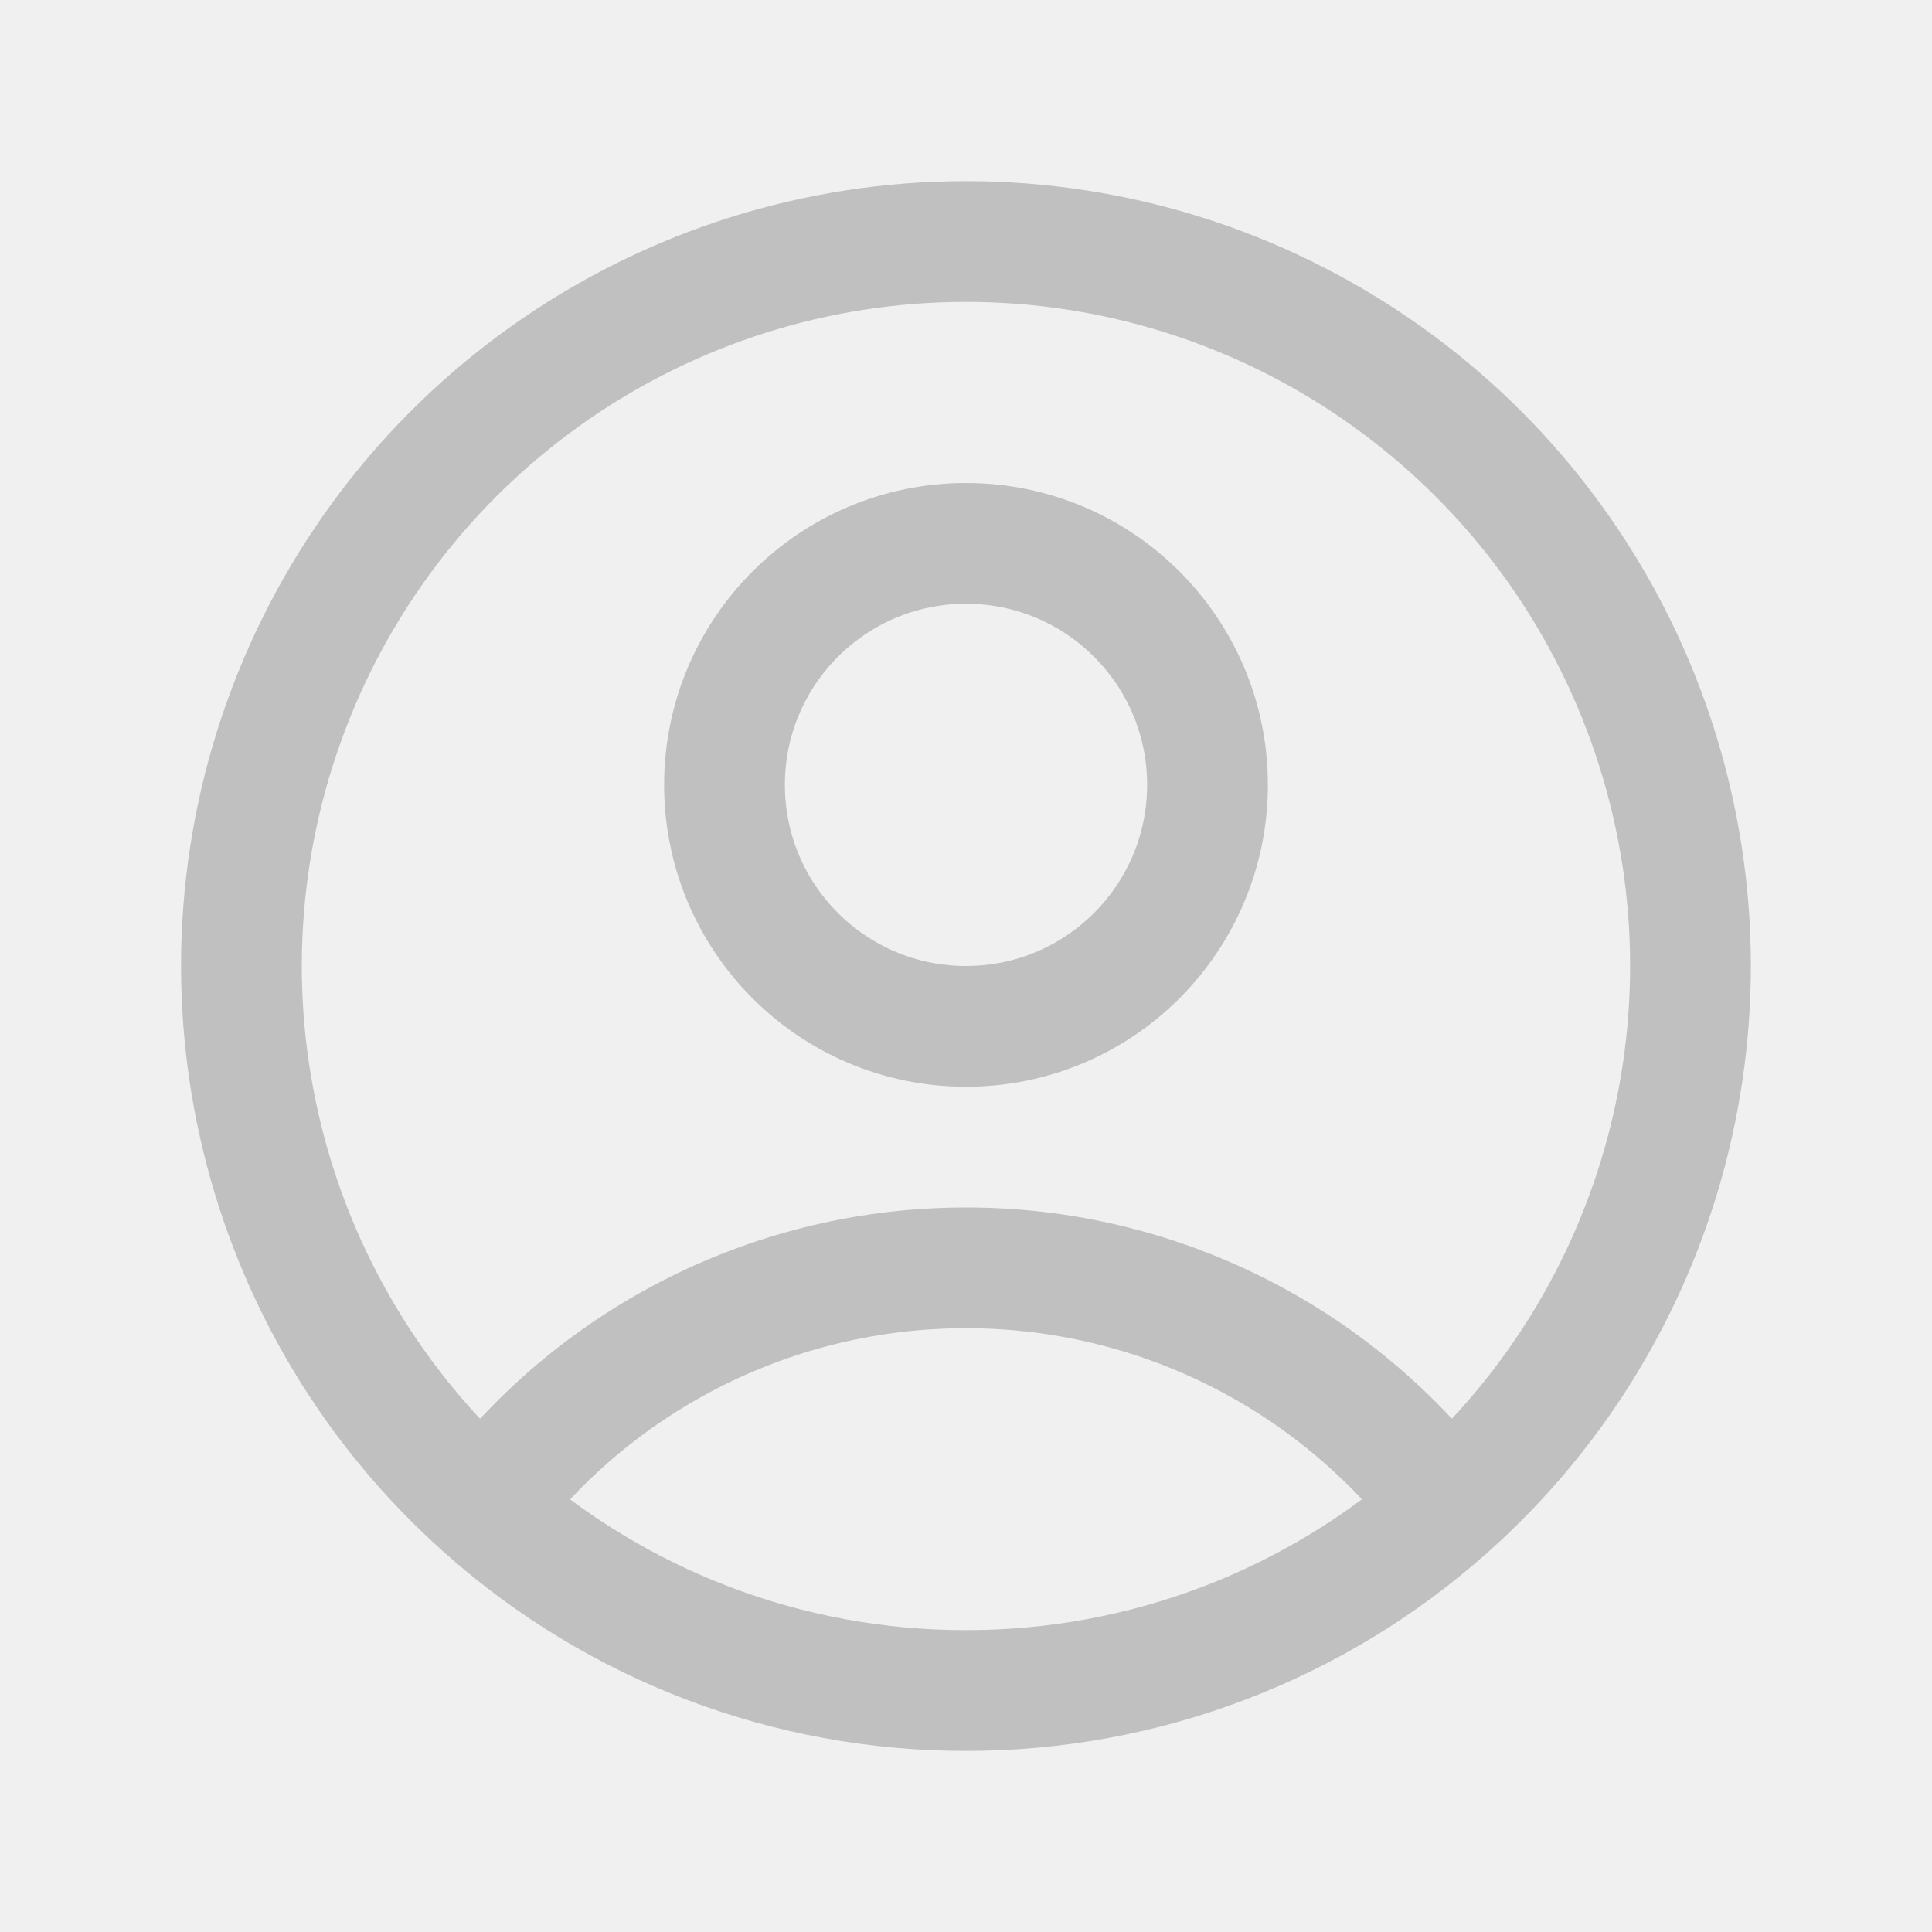
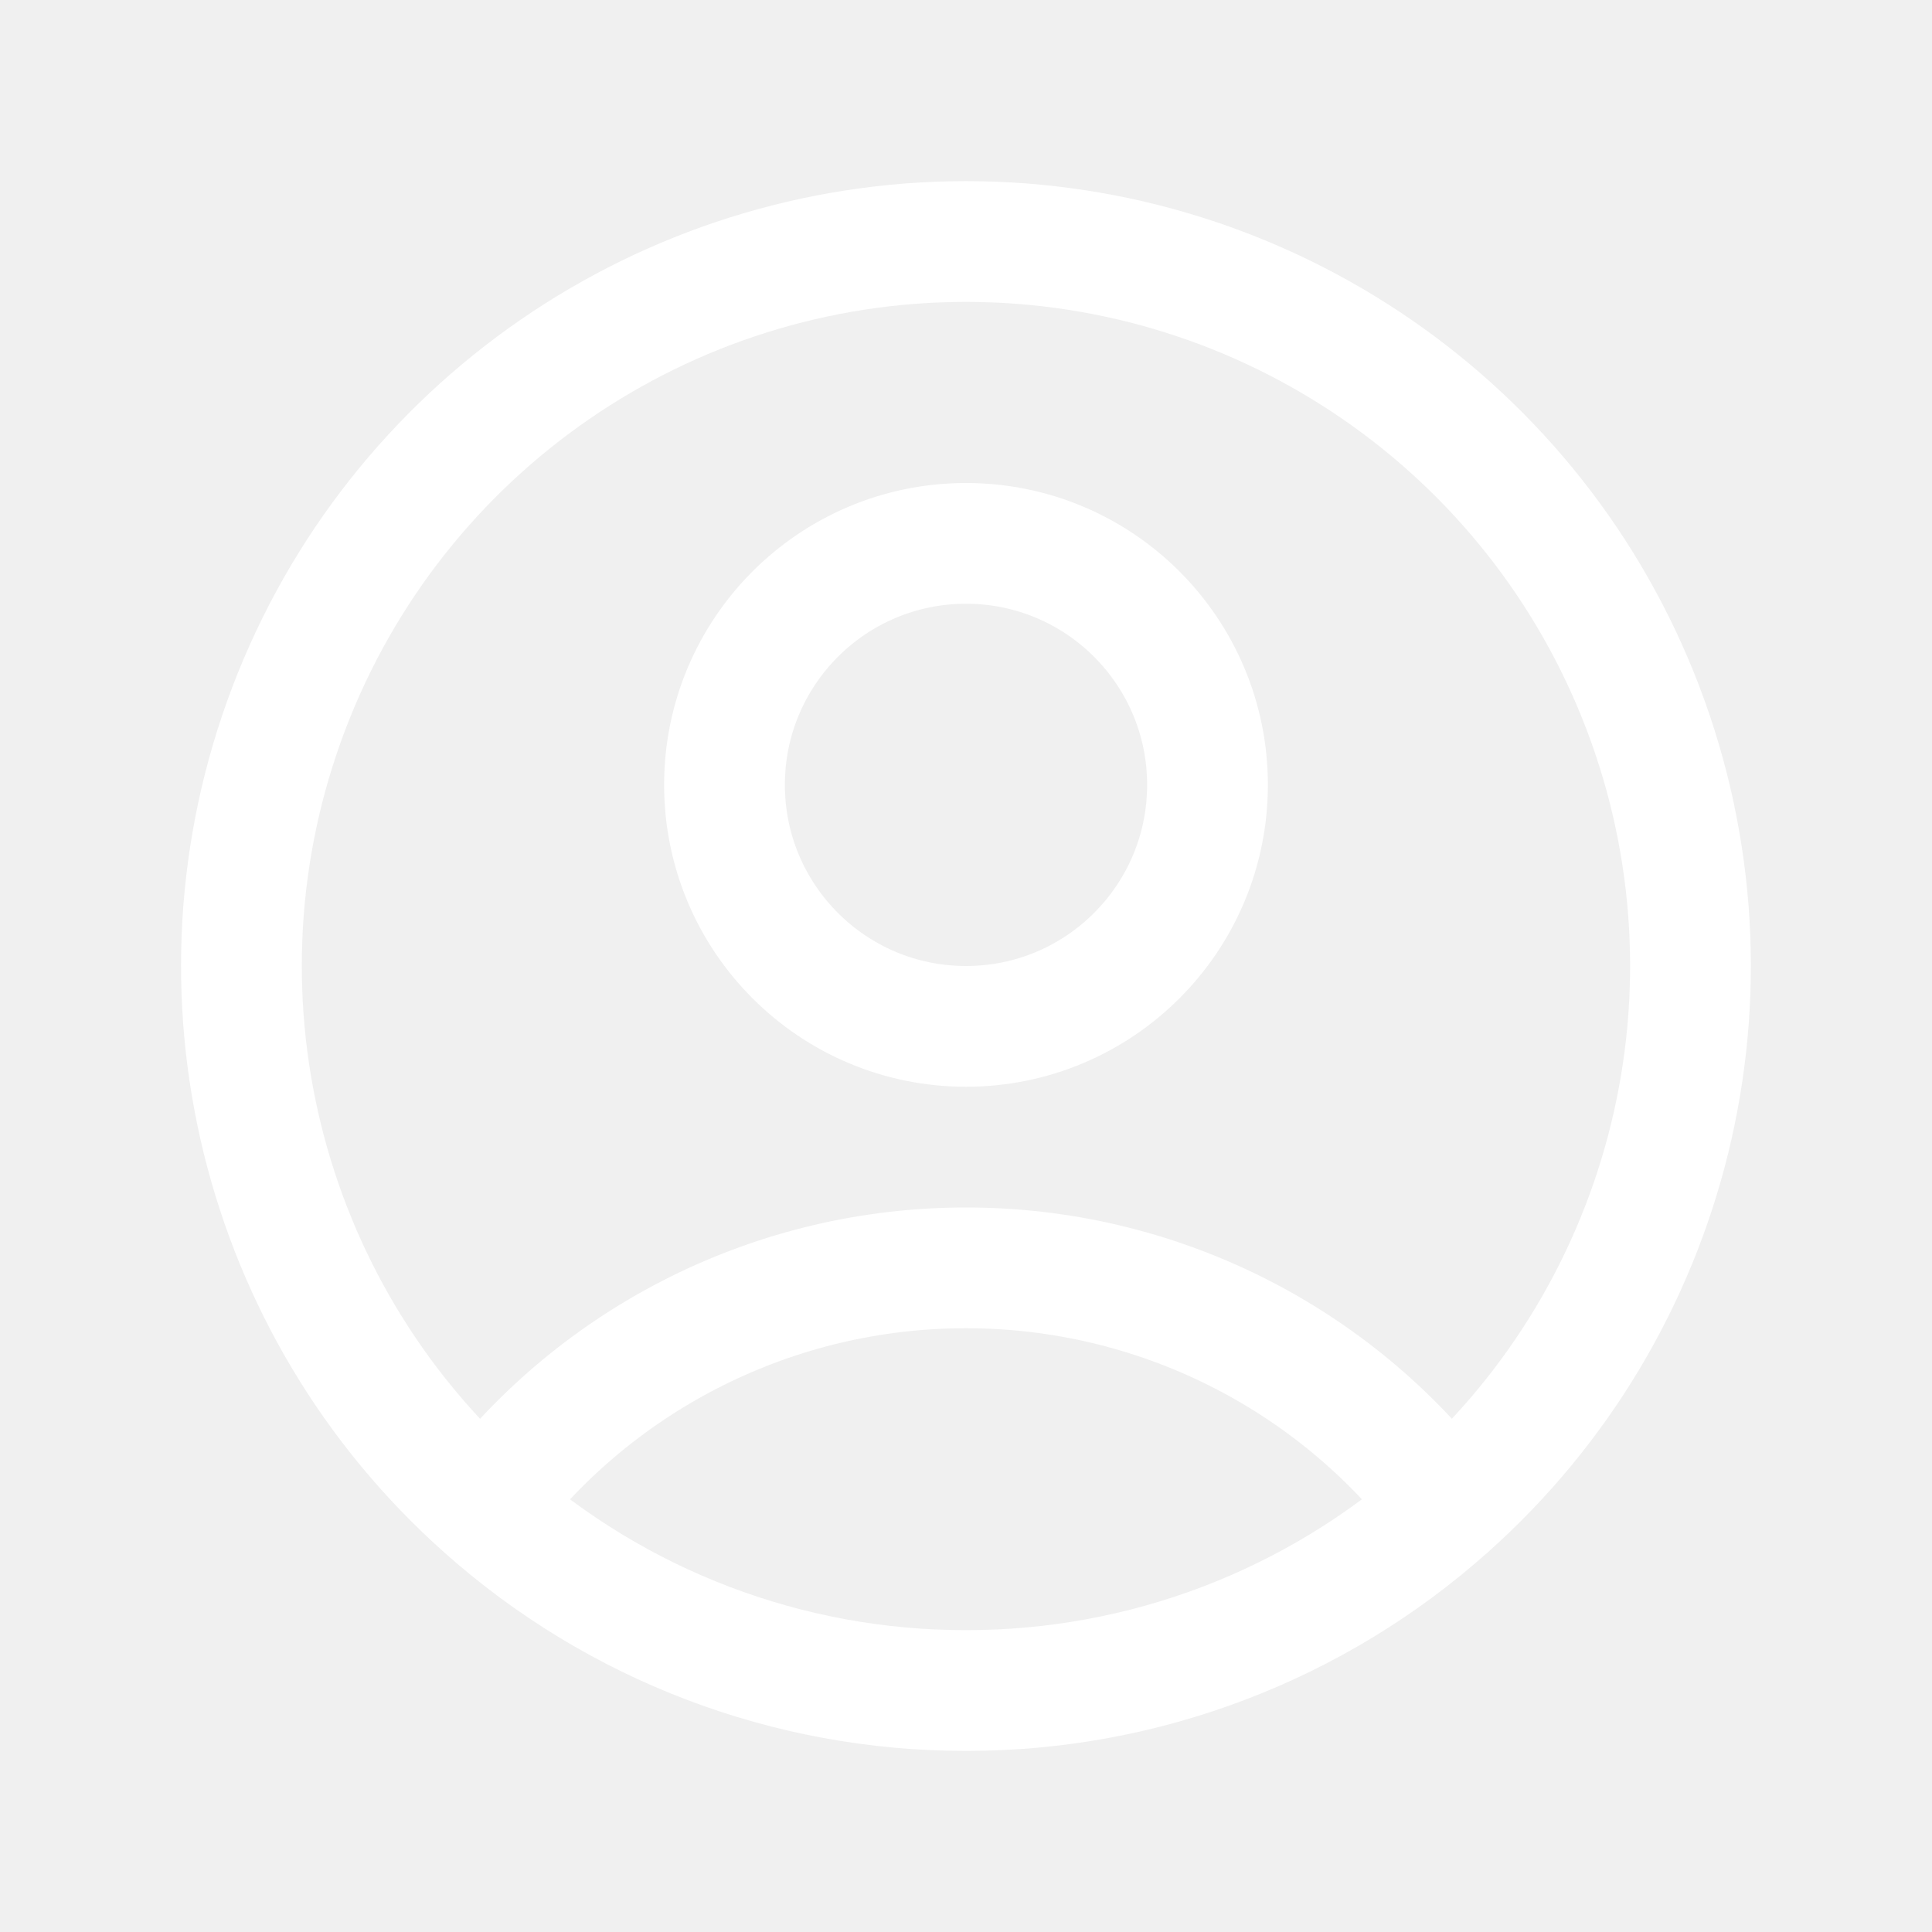
- <svg xmlns="http://www.w3.org/2000/svg" fill="none" viewBox="0 0 24 24" stroke-width="1.5" stroke="#c0c0c0" class="size-6">
+ <svg xmlns="http://www.w3.org/2000/svg" fill="none" viewBox="0 0 24 24" stroke-width="1.5" stroke="white" class="size-6">
  <path stroke-linecap="round" stroke-linejoin="round" d="M17.982 18.725A7.488 7.488 0 0 0 12 15.75a7.488 7.488 0 0 0-5.982 2.975m11.963 0a9 9 0 1 0-11.963 0m11.963 0A8.966 8.966 0 0 1 12 21a8.966 8.966 0 0 1-5.982-2.275M15 9.75a3 3 0 1 1-6 0 3 3 0 0 1 6 0Z" />
</svg>
